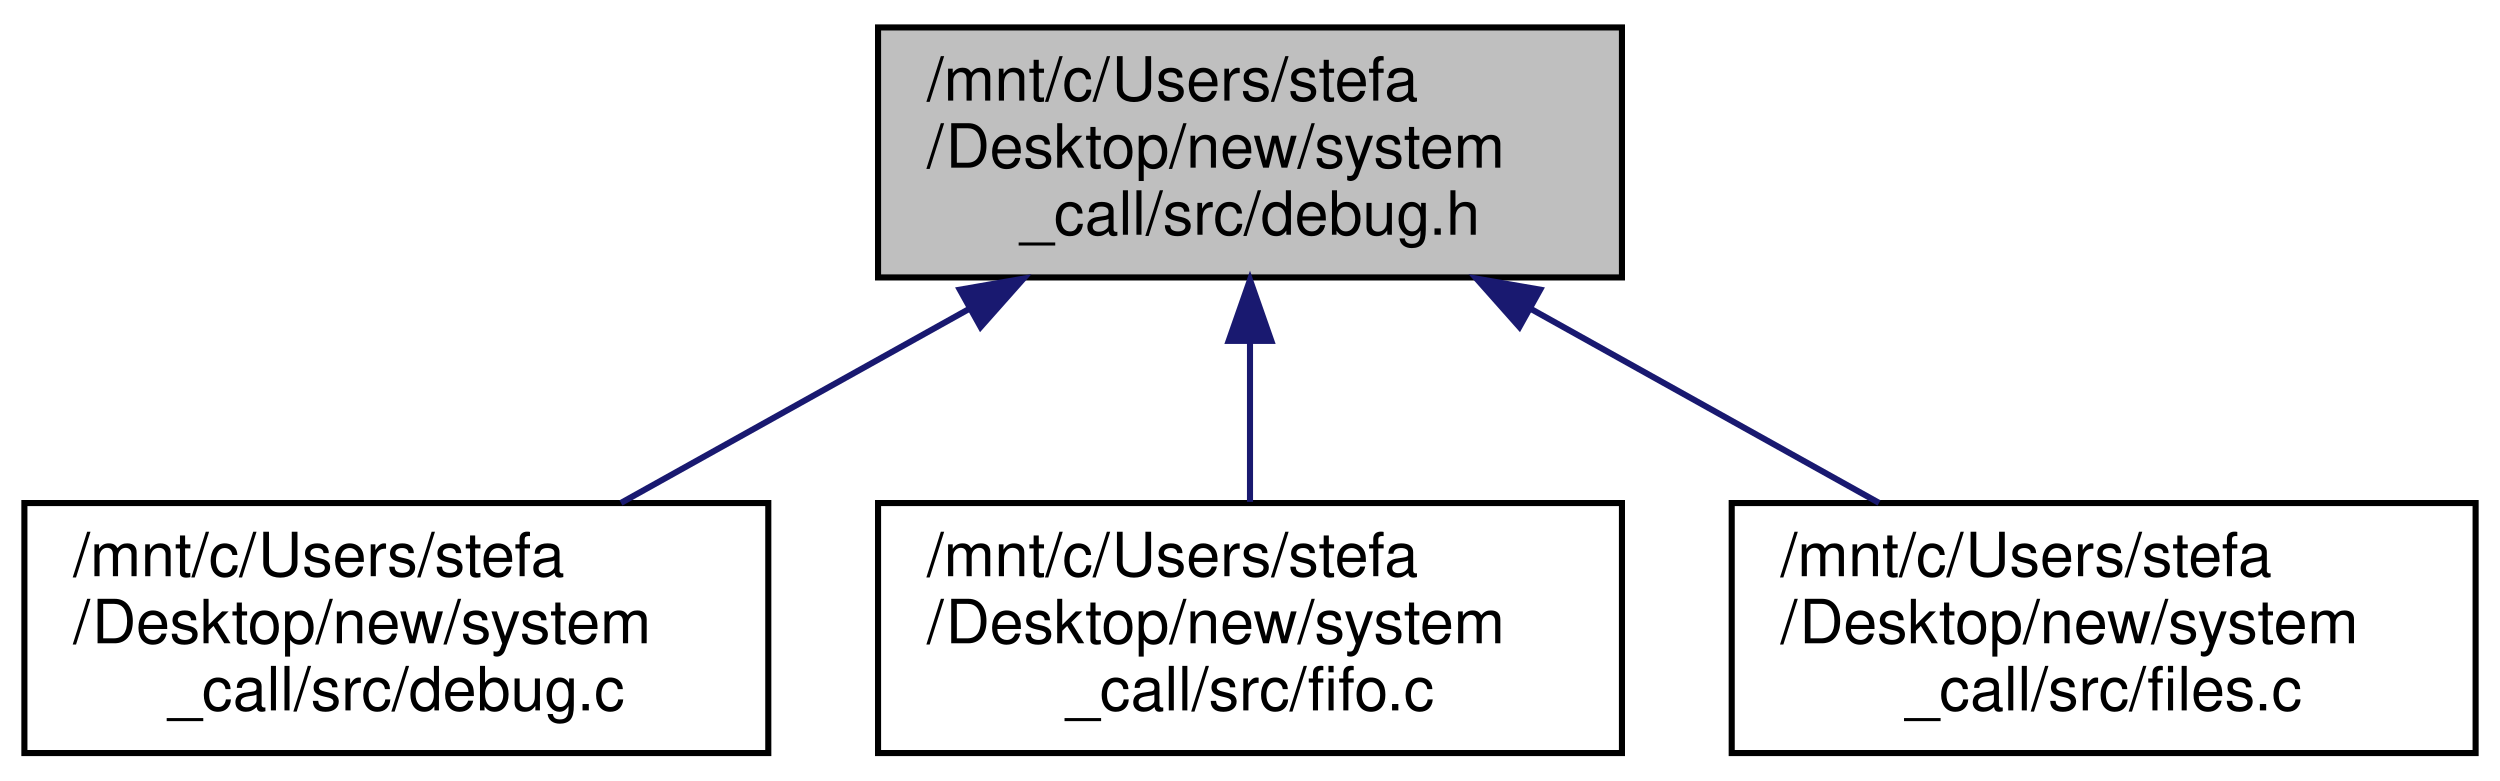
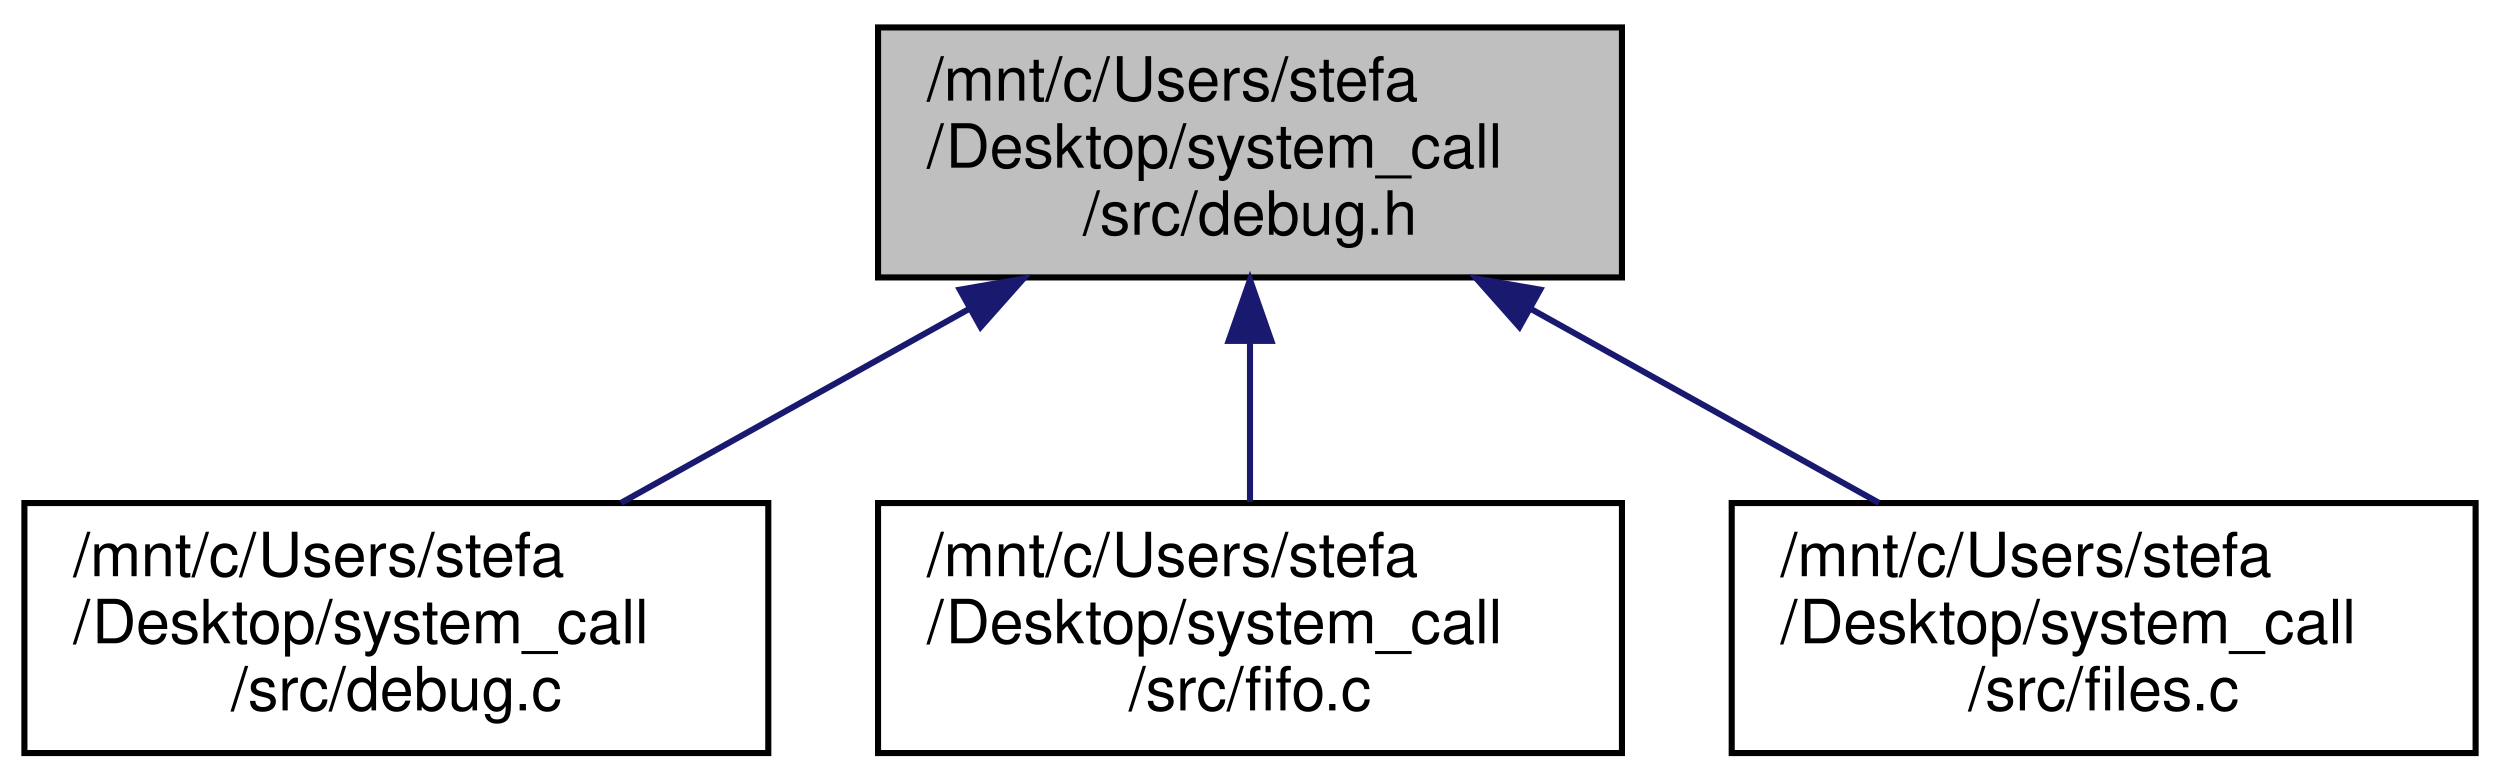
<svg xmlns="http://www.w3.org/2000/svg" xmlns:xlink="http://www.w3.org/1999/xlink" width="410pt" height="128pt" viewBox="0.00 0.00 410.00 128.00">
  <g id="graph0" class="graph" transform="scale(1 1) rotate(0) translate(4 124)">
    <g id="node1" class="node">
      <polygon fill="#bfbfbf" stroke="#000000" points="140,-78.5 140,-119.5 262,-119.5 262,-78.5 140,-78.5" />
      <text text-anchor="start" x="148" y="-107.5" font-family="Helvetica,sans-Serif" font-size="10.00" fill="#000000">/mnt/c/Users/stefa</text>
-       <text text-anchor="start" x="148" y="-96.5" font-family="Helvetica,sans-Serif" font-size="10.00" fill="#000000">/Desktop/new/system</text>
-       <text text-anchor="middle" x="201" y="-85.5" font-family="Helvetica,sans-Serif" font-size="10.00" fill="#000000">_call/src/debug.h</text>
+       <text text-anchor="start" x="148" y="-96.5" font-family="Helvetica,sans-Serif" font-size="10.00" fill="#000000">/Desktop/system_call</text>
+       <text text-anchor="middle" x="201" y="-85.5" font-family="Helvetica,sans-Serif" font-size="10.00" fill="#000000">/src/debug.h</text>
    </g>
    <g id="node2" class="node">
      <g id="a_node2">
        <a xlink:href="debug_8c.html" target="_top" xlink:title="Contiene l'implementazione delle funzioni per il debugging. ">
          <polygon fill="none" stroke="#000000" points="0,-.5 0,-41.5 122,-41.5 122,-.5 0,-.5" />
          <text text-anchor="start" x="8" y="-29.5" font-family="Helvetica,sans-Serif" font-size="10.00" fill="#000000">/mnt/c/Users/stefa</text>
-           <text text-anchor="start" x="8" y="-18.5" font-family="Helvetica,sans-Serif" font-size="10.00" fill="#000000">/Desktop/new/system</text>
-           <text text-anchor="middle" x="61" y="-7.5" font-family="Helvetica,sans-Serif" font-size="10.00" fill="#000000">_call/src/debug.c</text>
+           <text text-anchor="start" x="8" y="-18.5" font-family="Helvetica,sans-Serif" font-size="10.00" fill="#000000">/Desktop/system_call</text>
+           <text text-anchor="middle" x="61" y="-7.5" font-family="Helvetica,sans-Serif" font-size="10.00" fill="#000000">/src/debug.c</text>
        </a>
      </g>
    </g>
    <g id="edge1" class="edge">
      <path fill="none" stroke="#191970" d="M154.979,-73.36C136.435,-63.028 115.338,-51.274 97.838,-41.524" />
      <polygon fill="#191970" stroke="#191970" points="153.411,-76.493 163.85,-78.302 156.818,-70.378 153.411,-76.493" />
    </g>
    <g id="node3" class="node">
      <g id="a_node3">
        <a xlink:href="fifo_8c.html" target="_top" xlink:title="Contiene l'implementazione delle funzioni specifiche per la gestione delle FIFO. ">
          <polygon fill="none" stroke="#000000" points="140,-.5 140,-41.5 262,-41.5 262,-.5 140,-.5" />
          <text text-anchor="start" x="148" y="-29.5" font-family="Helvetica,sans-Serif" font-size="10.00" fill="#000000">/mnt/c/Users/stefa</text>
-           <text text-anchor="start" x="148" y="-18.5" font-family="Helvetica,sans-Serif" font-size="10.00" fill="#000000">/Desktop/new/system</text>
-           <text text-anchor="middle" x="201" y="-7.5" font-family="Helvetica,sans-Serif" font-size="10.00" fill="#000000">_call/src/fifo.c</text>
+           <text text-anchor="start" x="148" y="-18.5" font-family="Helvetica,sans-Serif" font-size="10.00" fill="#000000">/Desktop/system_call</text>
+           <text text-anchor="middle" x="201" y="-7.5" font-family="Helvetica,sans-Serif" font-size="10.00" fill="#000000">/src/fifo.c</text>
        </a>
      </g>
    </g>
    <g id="edge2" class="edge">
      <path fill="none" stroke="#191970" d="M201,-68.079C201,-59.218 201,-49.775 201,-41.69" />
      <polygon fill="#191970" stroke="#191970" points="197.5,-68.097 201,-78.097 204.5,-68.097 197.5,-68.097" />
    </g>
    <g id="node4" class="node">
      <g id="a_node4">
        <a xlink:href="files_8c.html" target="_top" xlink:title="Contiene le funzioni specifiche per la gestione dei FILE. ">
          <polygon fill="none" stroke="#000000" points="280,-.5 280,-41.5 402,-41.5 402,-.5 280,-.5" />
          <text text-anchor="start" x="288" y="-29.5" font-family="Helvetica,sans-Serif" font-size="10.00" fill="#000000">/mnt/c/Users/stefa</text>
-           <text text-anchor="start" x="288" y="-18.5" font-family="Helvetica,sans-Serif" font-size="10.00" fill="#000000">/Desktop/new/system</text>
-           <text text-anchor="middle" x="341" y="-7.5" font-family="Helvetica,sans-Serif" font-size="10.00" fill="#000000">_call/src/files.c</text>
+           <text text-anchor="start" x="288" y="-18.5" font-family="Helvetica,sans-Serif" font-size="10.00" fill="#000000">/Desktop/system_call</text>
+           <text text-anchor="middle" x="341" y="-7.5" font-family="Helvetica,sans-Serif" font-size="10.00" fill="#000000">/src/files.c</text>
        </a>
      </g>
    </g>
    <g id="edge3" class="edge">
      <path fill="none" stroke="#191970" d="M247.021,-73.36C265.565,-63.028 286.662,-51.274 304.162,-41.524" />
      <polygon fill="#191970" stroke="#191970" points="245.182,-70.378 238.15,-78.302 248.589,-76.493 245.182,-70.378" />
    </g>
  </g>
</svg>
